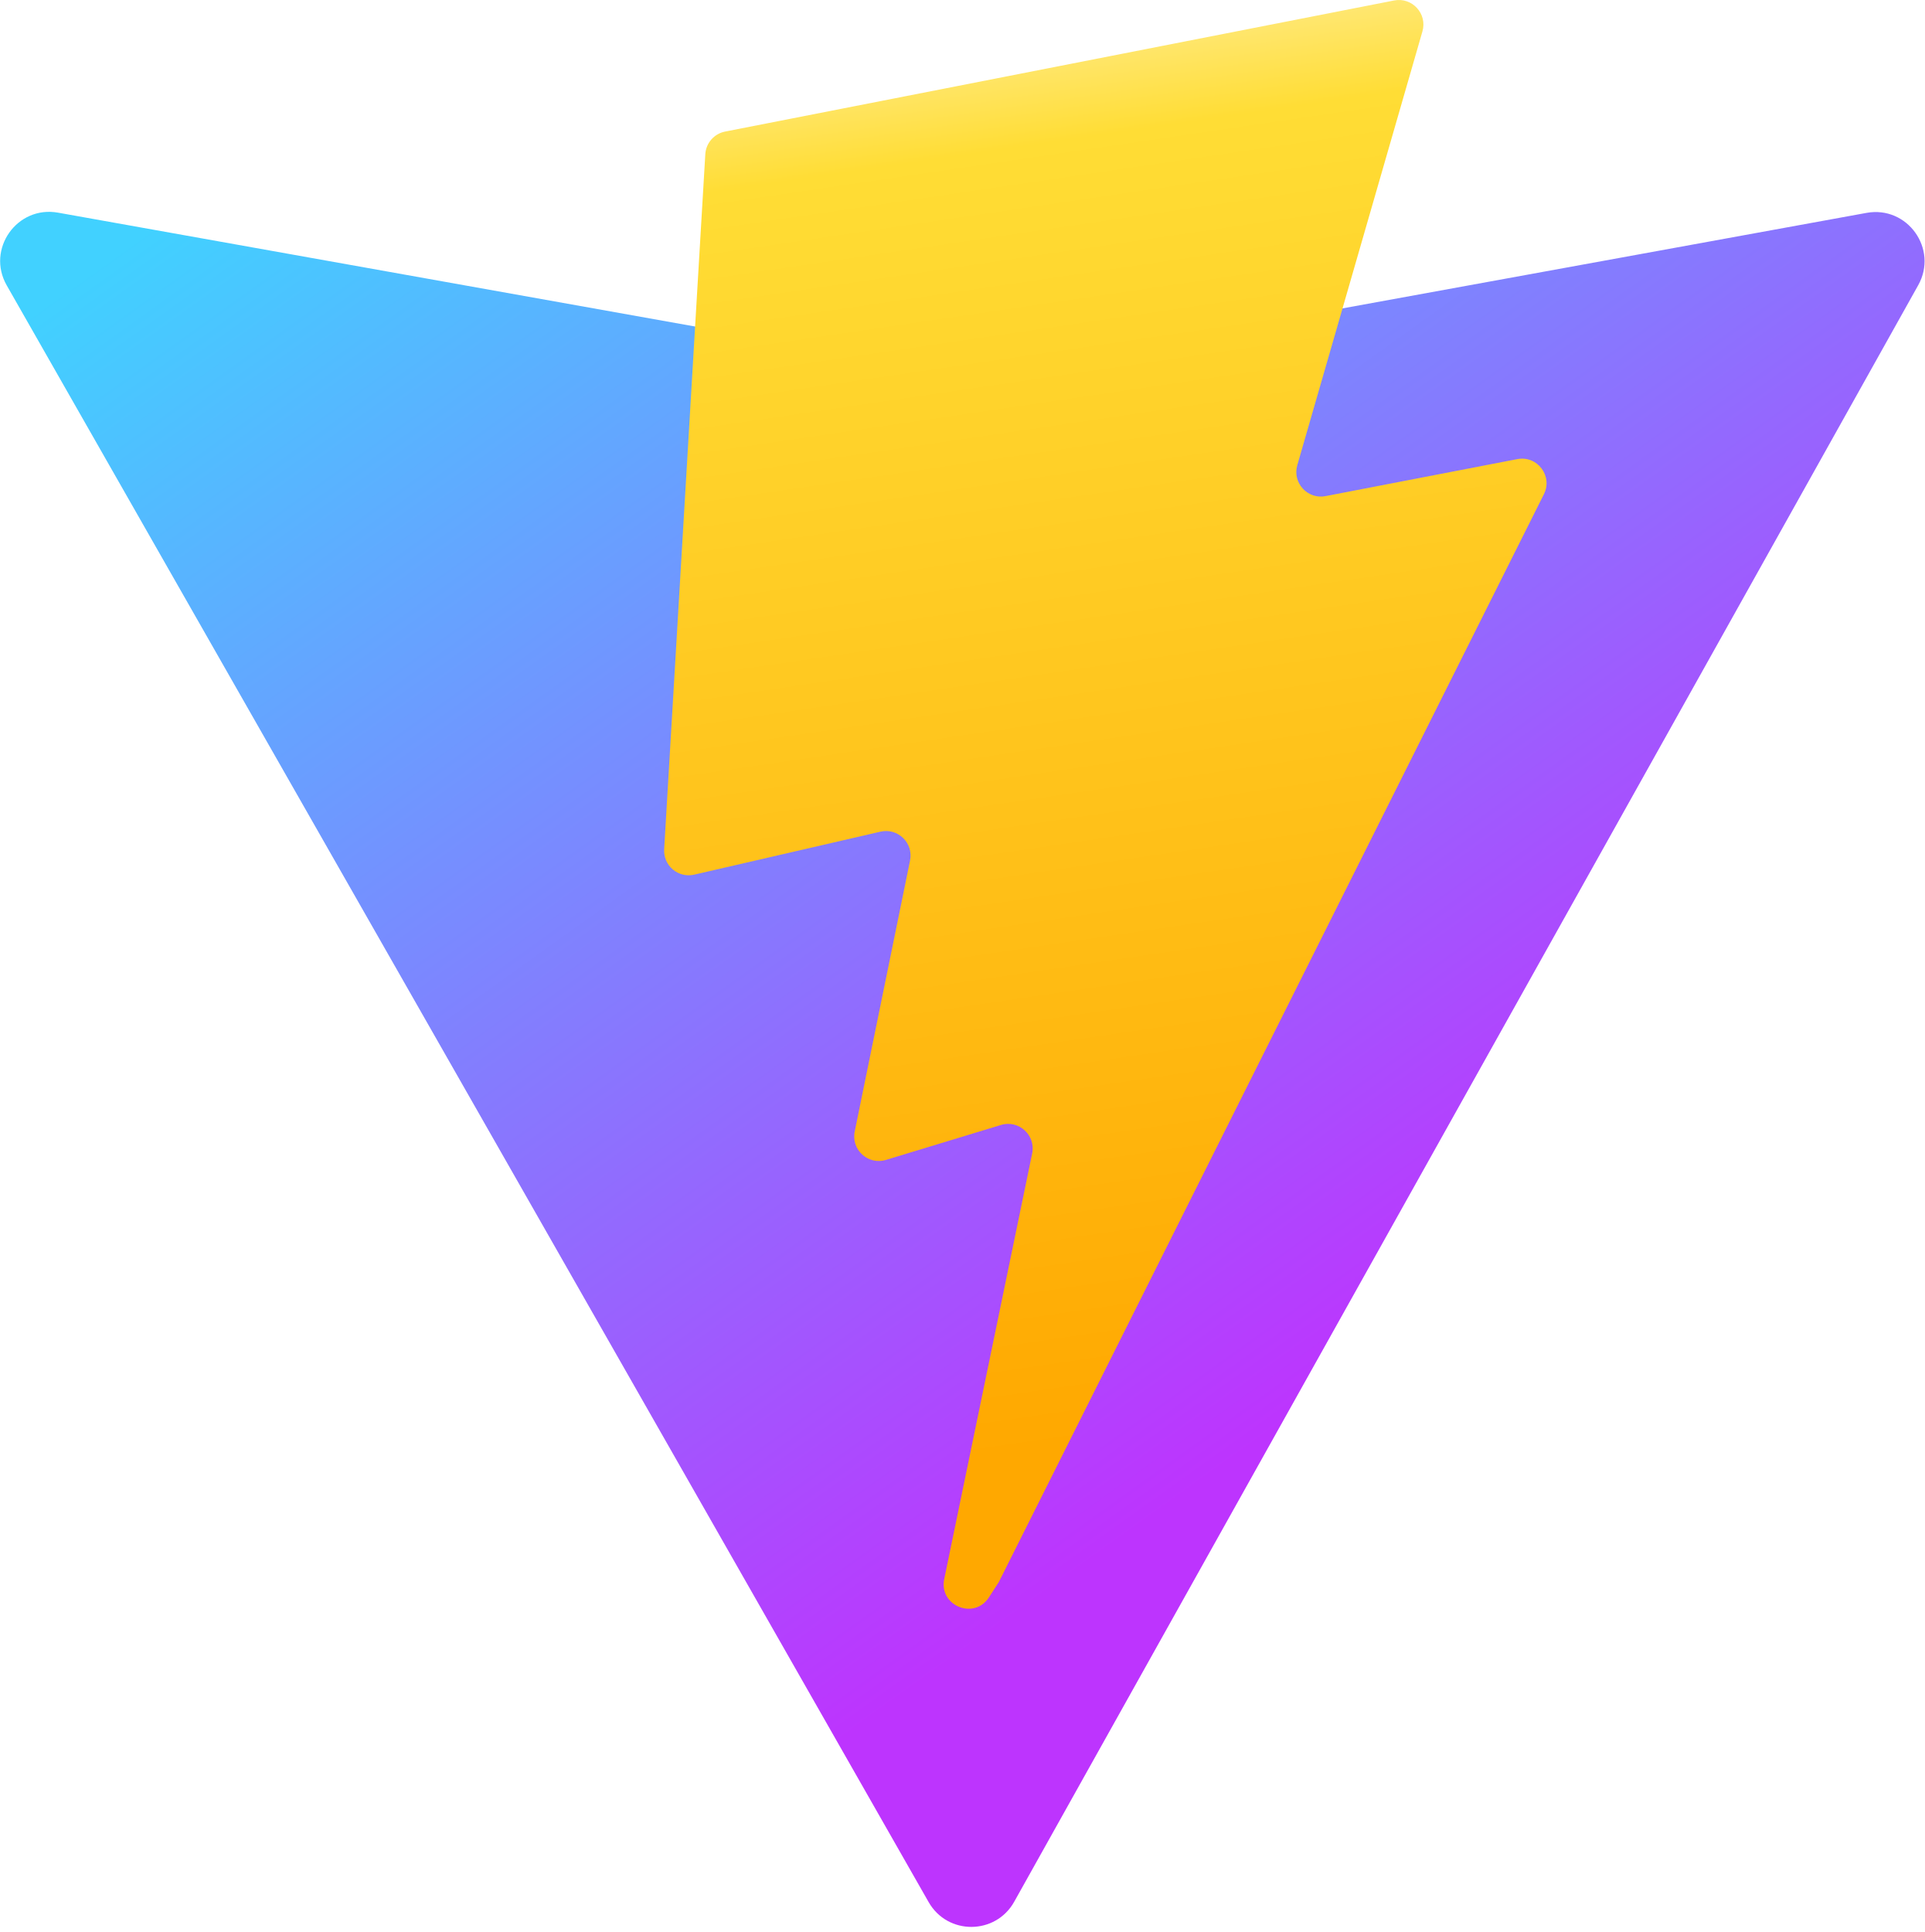
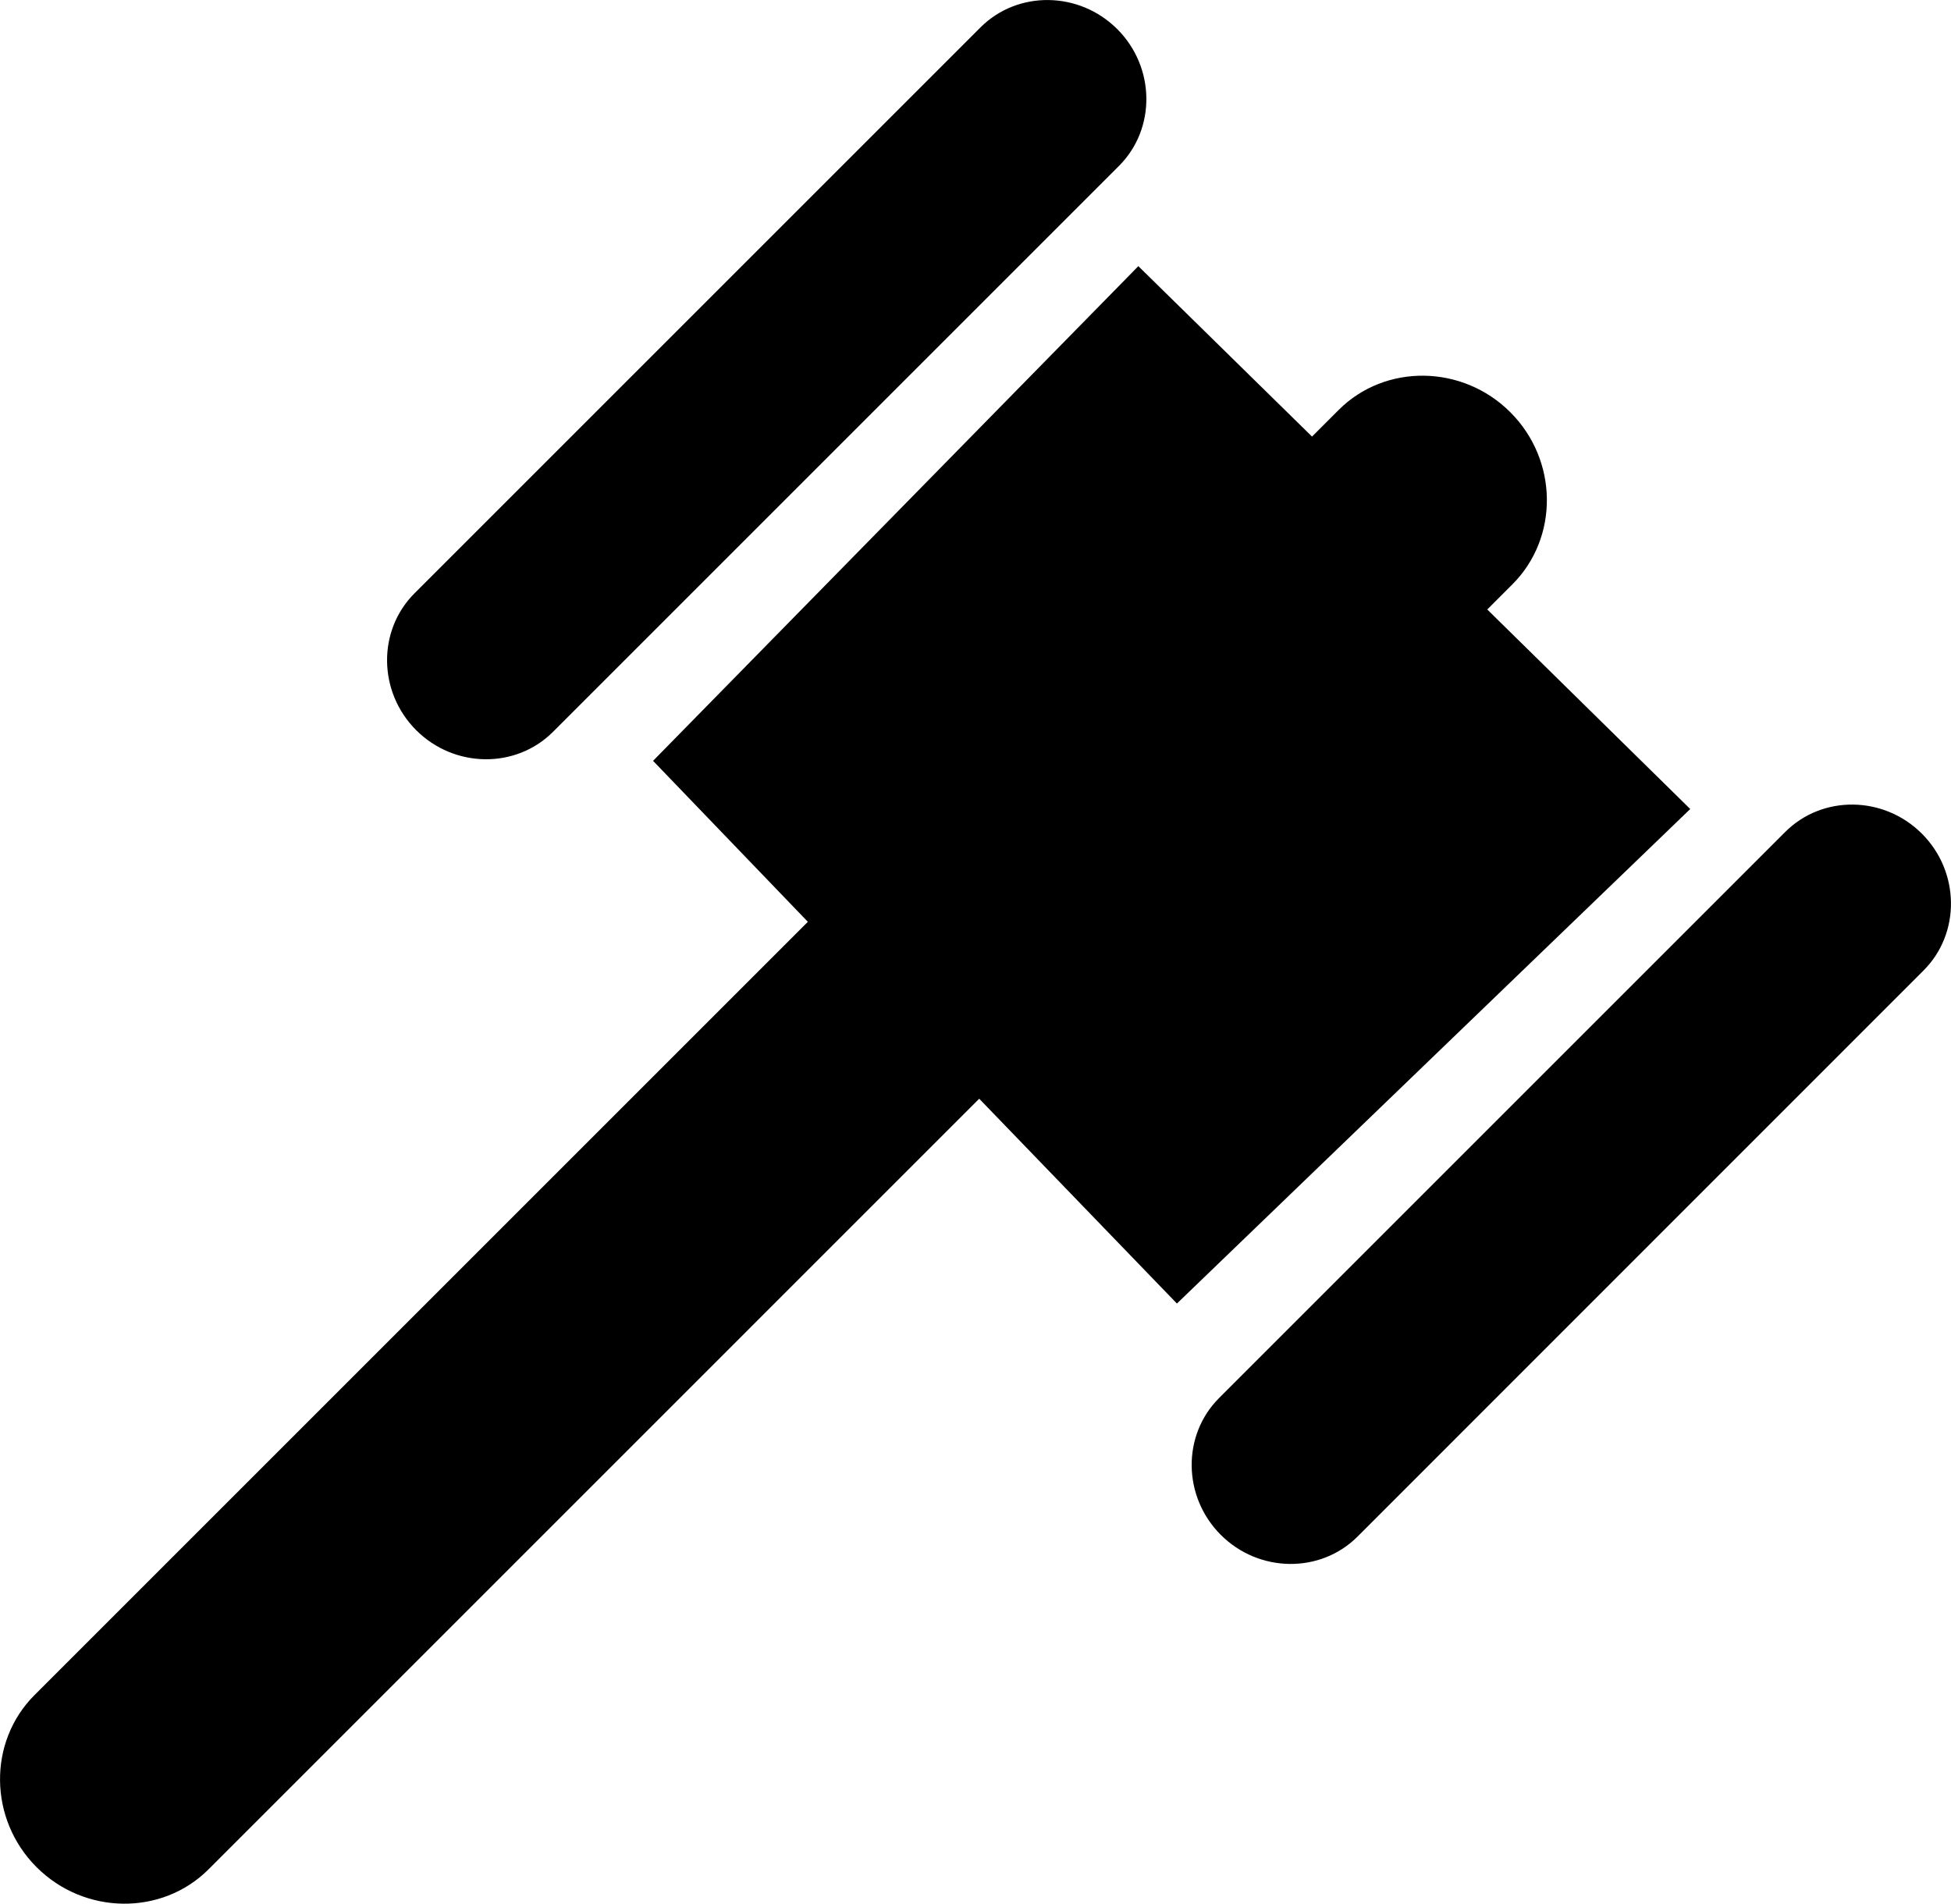
- <svg xmlns="http://www.w3.org/2000/svg" aria-hidden="true" role="img" class="iconify iconify--logos" width="31.88" height="32" preserveAspectRatio="xMidYMid meet" viewBox="0 0 256 257">
-   <defs>
-     <linearGradient id="IconifyId1813088fe1fbc01fb466" x1="-.828%" x2="57.636%" y1="7.652%" y2="78.411%">
-       <stop offset="0%" stop-color="#41D1FF" />
-       <stop offset="100%" stop-color="#BD34FE" />
-     </linearGradient>
-     <linearGradient id="IconifyId1813088fe1fbc01fb467" x1="43.376%" x2="50.316%" y1="2.242%" y2="89.03%">
-       <stop offset="0%" stop-color="#FFEA83" />
-       <stop offset="8.333%" stop-color="#FFDD35" />
-       <stop offset="100%" stop-color="#FFA800" />
-     </linearGradient>
-   </defs>
-   <path fill="url(#IconifyId1813088fe1fbc01fb466)" d="M255.153 37.938L134.897 252.976c-2.483 4.44-8.862 4.466-11.382.048L.875 37.958c-2.746-4.814 1.371-10.646 6.827-9.67l120.385 21.517a6.537 6.537 0 0 0 2.322-.004l117.867-21.483c5.438-.991 9.574 4.796 6.877 9.62Z" />
-   <path fill="url(#IconifyId1813088fe1fbc01fb467)" d="M185.432.063L96.44 17.501a3.268 3.268 0 0 0-2.634 3.014l-5.474 92.456a3.268 3.268 0 0 0 3.997 3.378l24.777-5.718c2.318-.535 4.413 1.507 3.936 3.838l-7.361 36.047c-.495 2.426 1.782 4.5 4.151 3.78l15.304-4.649c2.372-.72 4.652 1.36 4.15 3.788l-11.698 56.621c-.732 3.542 3.979 5.473 5.943 2.437l1.313-2.028l72.516-144.72c1.215-2.423-.88-5.186-3.54-4.672l-25.505 4.922c-2.396.462-4.435-1.77-3.759-4.114l16.646-57.705c.677-2.35-1.37-4.583-3.769-4.113Z" />
+ <svg xmlns="http://www.w3.org/2000/svg" version="1.1" id="Layer_1" x="0px" y="0px" viewBox="0 0 125.92 122.88" style="enable-background:new 0 0 125.92 122.88" xml:space="preserve">
+   <style type="text/css">.st0{fill-rule:evenodd;clip-rule:evenodd;}</style>
+   <g>
+     <path class="st0" d="M97.48,26.61L97.48,26.61c3.09,3.09,3.15,8.08,0.14,11.1l-1.63,1.63l13.1,12.88L75.96,84.14L63.2,70.92 l-49.74,49.74c-3.01,3.01-8.01,2.95-11.1-0.14l0,0c-3.09-3.09-3.15-8.08-0.14-11.1l49.92-49.92l-9.99-10.39l31.32-31.93l11.21,11 l1.72-1.72C89.4,23.46,94.39,23.52,97.48,26.61L97.48,26.61z M72.11,1.88L72.11,1.88c2.46,2.46,2.51,6.43,0.11,8.83L35.69,47.24 c-2.4,2.4-6.37,2.35-8.83-0.11l0,0c-2.46-2.46-2.51-6.43-0.11-8.83L63.28,1.77C65.68-0.63,69.65-0.58,72.11,1.88L72.11,1.88z M124.04,53.81L124.04,53.81c2.46,2.46,2.51,6.43,0.11,8.83L87.62,99.18c-2.4,2.4-6.37,2.35-8.83-0.11l0,0 c-2.46-2.46-2.51-6.43-0.11-8.83l36.53-36.53C117.61,51.3,121.58,51.35,124.04,53.81L124.04,53.81z" />
+   </g>
</svg>
